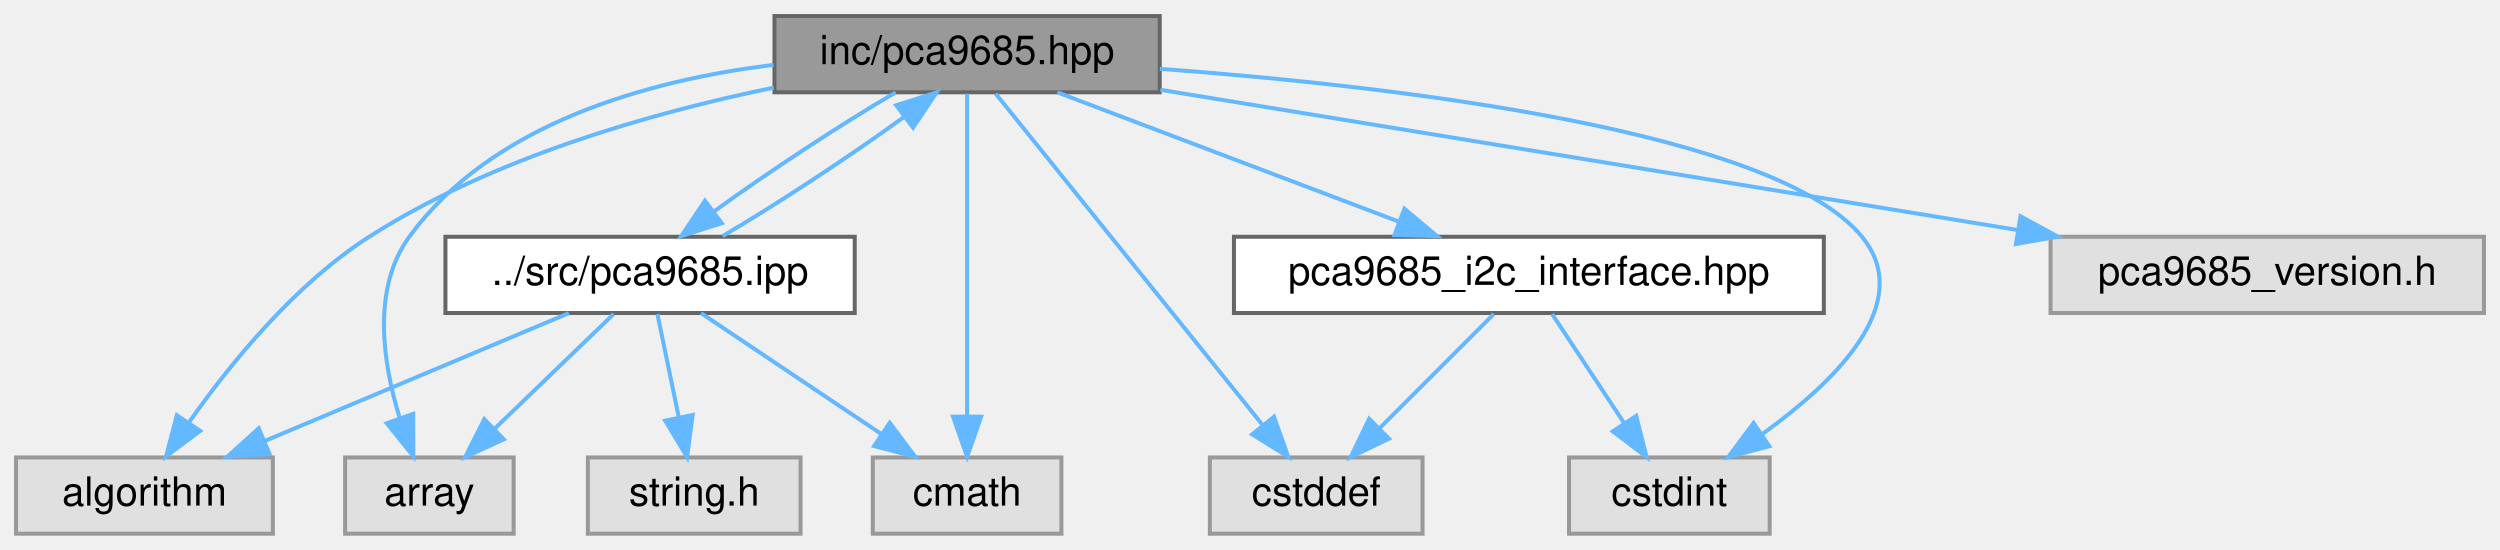
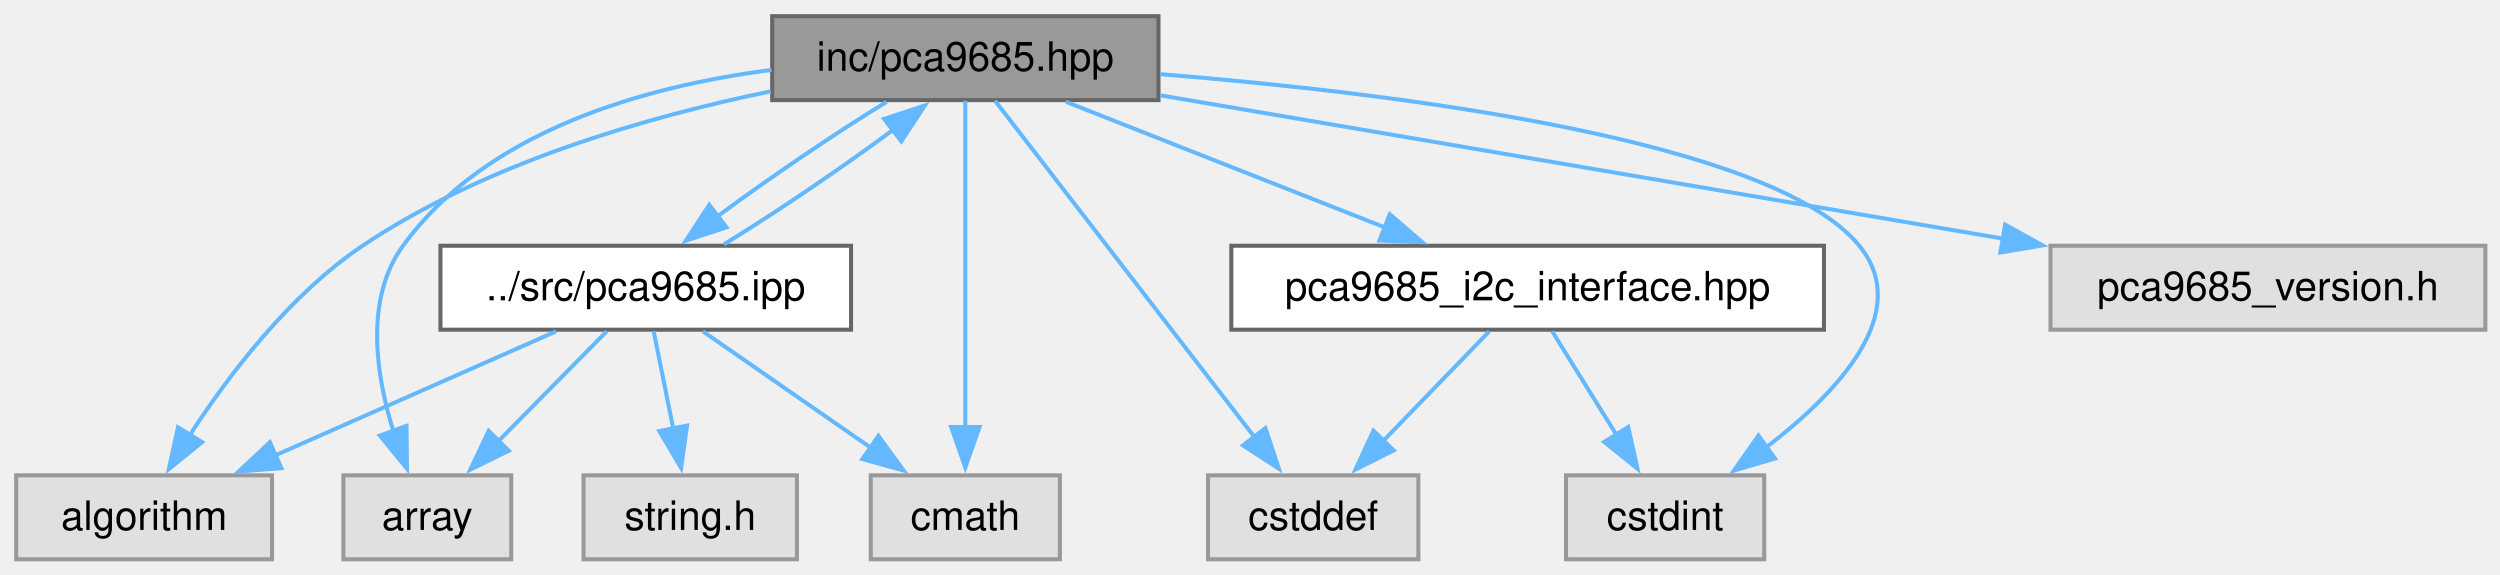
- <svg xmlns="http://www.w3.org/2000/svg" xmlns:xlink="http://www.w3.org/1999/xlink" width="623pt" height="137pt" viewBox="0.00 0.00 623.00 137.00">
-   <g id="graph0" class="graph" transform="scale(1 1) rotate(0) translate(4 133)">
+ <svg xmlns="http://www.w3.org/2000/svg" xmlns:xlink="http://www.w3.org/1999/xlink" width="618pt" height="142pt" viewBox="0.00 0.00 618.00 142.00">
+   <g id="graph0" class="graph" transform="scale(1 1) rotate(0) translate(4 138.25)">
    <g id="Node000001" class="node">
      <g id="a_Node000001">
        <a xlink:title="Hardware-agnostic driver for the PCA9685 16-channel 12-bit PWM.">
-           <polygon fill="#999999" stroke="#666666" points="285,-129 189,-129 189,-110 285,-110 285,-129" />
-           <text text-anchor="middle" x="237" y="-117" font-family="Helvetica,sans-Serif" font-size="10.00">inc/pca9685.hpp</text>
+           <polygon fill="#999999" stroke="#666666" points="282.38,-134.25 186.88,-134.25 186.88,-113.5 282.38,-113.5 282.38,-134.25" />
+           <text xml:space="preserve" text-anchor="middle" x="234.62" y="-120.75" font-family="Helvetica,sans-Serif" font-size="10.00">inc/pca9685.hpp</text>
        </a>
      </g>
    </g>
    <g id="Node000002" class="node">
      <g id="a_Node000002">
        <a xlink:title=" ">
-           <polygon fill="#e0e0e0" stroke="#999999" points="64,-19 0,-19 0,0 64,0 64,-19" />
-           <text text-anchor="middle" x="32" y="-7" font-family="Helvetica,sans-Serif" font-size="10.00">algorithm</text>
+           <polygon fill="#e0e0e0" stroke="#999999" points="63.25,-20.75 0,-20.75 0,0 63.25,0 63.25,-20.75" />
+           <text xml:space="preserve" text-anchor="middle" x="31.62" y="-7.25" font-family="Helvetica,sans-Serif" font-size="10.00">algorithm</text>
        </a>
      </g>
    </g>
    <g id="edge1_Node000001_Node000002" class="edge">
      <g id="a_edge1_Node000001_Node000002">
        <a xlink:title=" ">
-           <path fill="none" stroke="#63b8ff" d="M188.84,-111.17C158.16,-104.86 118.59,-93.57 88,-74 69.31,-62.04 53.19,-42.11 43.11,-27.77" />
-           <polygon fill="#63b8ff" stroke="#63b8ff" points="45.88,-25.62 37.39,-19.28 40.08,-29.53 45.88,-25.62" />
+           <path fill="none" stroke="#63b8ff" d="M186.55,-115.68C155.72,-109.34 115.94,-97.83 85.62,-77.5 67.6,-65.41 52.52,-45.51 42.92,-30.7" />
+           <polygon fill="#63b8ff" stroke="#63b8ff" points="45.96,-28.95 37.73,-22.28 40,-32.63 45.96,-28.95" />
        </a>
      </g>
    </g>
    <g id="Node000003" class="node">
      <g id="a_Node000003">
        <a xlink:title=" ">
-           <polygon fill="#e0e0e0" stroke="#999999" points="124,-19 82,-19 82,0 124,0 124,-19" />
-           <text text-anchor="middle" x="103" y="-7" font-family="Helvetica,sans-Serif" font-size="10.00">array</text>
+           <polygon fill="#e0e0e0" stroke="#999999" points="122.38,-20.75 80.88,-20.75 80.88,0 122.38,0 122.38,-20.75" />
+           <text xml:space="preserve" text-anchor="middle" x="101.62" y="-7.25" font-family="Helvetica,sans-Serif" font-size="10.00">array</text>
        </a>
      </g>
    </g>
    <g id="edge2_Node000001_Node000003" class="edge">
      <g id="a_edge2_Node000001_Node000003">
        <a xlink:title=" ">
-           <path fill="none" stroke="#63b8ff" d="M188.77,-116.85C157.4,-112.97 118.61,-102.24 98,-74 88.64,-61.17 91.35,-42.75 95.54,-29.05" />
-           <polygon fill="#63b8ff" stroke="#63b8ff" points="98.97,-29.87 99.01,-19.28 92.37,-27.53 98.97,-29.87" />
+           <path fill="none" stroke="#63b8ff" d="M186.71,-120.96C155.26,-116.9 116.27,-105.96 95.62,-77.5 86.11,-64.38 88.86,-45.72 93.27,-31.57" />
+           <polygon fill="#63b8ff" stroke="#63b8ff" points="96.48,-32.97 96.61,-22.38 89.9,-30.58 96.48,-32.97" />
        </a>
      </g>
    </g>
    <g id="Node000004" class="node">
      <g id="a_Node000004">
        <a xlink:title=" ">
-           <polygon fill="#e0e0e0" stroke="#999999" points="260.5,-19 213.5,-19 213.5,0 260.5,0 260.5,-19" />
-           <text text-anchor="middle" x="237" y="-7" font-family="Helvetica,sans-Serif" font-size="10.00">cmath</text>
+           <polygon fill="#e0e0e0" stroke="#999999" points="258,-20.75 211.25,-20.75 211.25,0 258,0 258,-20.75" />
+           <text xml:space="preserve" text-anchor="middle" x="234.62" y="-7.25" font-family="Helvetica,sans-Serif" font-size="10.00">cmath</text>
        </a>
      </g>
    </g>
    <g id="edge3_Node000001_Node000004" class="edge">
      <g id="a_edge3_Node000001_Node000004">
        <a xlink:title=" ">
-           <path fill="none" stroke="#63b8ff" d="M237,-109.66C237,-92.17 237,-52.8 237,-29.27" />
-           <polygon fill="#63b8ff" stroke="#63b8ff" points="240.5,-29.16 237,-19.16 233.5,-29.16 240.5,-29.16" />
+           <path fill="none" stroke="#63b8ff" d="M234.62,-113.37C234.62,-95.6 234.62,-56.97 234.62,-32.68" />
+           <polygon fill="#63b8ff" stroke="#63b8ff" points="238.13,-32.69 234.63,-22.69 231.13,-32.69 238.13,-32.69" />
        </a>
      </g>
    </g>
    <g id="Node000005" class="node">
      <g id="a_Node000005">
        <a xlink:title=" ">
-           <polygon fill="#e0e0e0" stroke="#999999" points="350.5,-19 297.5,-19 297.5,0 350.5,0 350.5,-19" />
-           <text text-anchor="middle" x="324" y="-7" font-family="Helvetica,sans-Serif" font-size="10.00">cstddef</text>
+           <polygon fill="#e0e0e0" stroke="#999999" points="346.62,-20.75 294.62,-20.75 294.62,0 346.62,0 346.62,-20.75" />
+           <text xml:space="preserve" text-anchor="middle" x="320.62" y="-7.25" font-family="Helvetica,sans-Serif" font-size="10.00">cstddef</text>
        </a>
      </g>
    </g>
    <g id="edge4_Node000001_Node000005" class="edge">
      <g id="a_edge4_Node000001_Node000005">
        <a xlink:title=" ">
-           <path fill="none" stroke="#63b8ff" d="M244.12,-109.66C258.66,-91.61 291.96,-50.28 310.65,-27.08" />
-           <polygon fill="#63b8ff" stroke="#63b8ff" points="313.48,-29.14 317.03,-19.16 308.03,-24.75 313.48,-29.14" />
+           <path fill="none" stroke="#63b8ff" d="M241.96,-113.37C256.17,-94.95 287.68,-54.09 306.22,-30.05" />
+           <polygon fill="#63b8ff" stroke="#63b8ff" points="308.81,-32.43 312.14,-22.37 303.26,-28.15 308.81,-32.43" />
        </a>
      </g>
    </g>
    <g id="Node000006" class="node">
      <g id="a_Node000006">
        <a xlink:title=" ">
-           <polygon fill="#e0e0e0" stroke="#999999" points="437,-19 387,-19 387,0 437,0 437,-19" />
-           <text text-anchor="middle" x="412" y="-7" font-family="Helvetica,sans-Serif" font-size="10.00">cstdint</text>
+           <polygon fill="#e0e0e0" stroke="#999999" points="432.12,-20.75 383.12,-20.75 383.12,0 432.12,0 432.12,-20.75" />
+           <text xml:space="preserve" text-anchor="middle" x="407.62" y="-7.25" font-family="Helvetica,sans-Serif" font-size="10.00">cstdint</text>
        </a>
      </g>
    </g>
    <g id="edge5_Node000001_Node000006" class="edge">
      <g id="a_edge5_Node000001_Node000006">
        <a xlink:title=" ">
-           <path fill="none" stroke="#63b8ff" d="M285.04,-115.85C343.85,-111.48 438.31,-100.44 460,-74 473.48,-57.56 453.43,-37.95 435.28,-24.92" />
-           <polygon fill="#63b8ff" stroke="#63b8ff" points="436.92,-21.8 426.67,-19.09 432.99,-27.59 436.92,-21.8" />
+           <path fill="none" stroke="#63b8ff" d="M282.75,-119.92C341.08,-115.21 434.24,-103.72 455.62,-77.5 469.06,-61.02 450.31,-41.18 432.46,-27.55" />
+           <polygon fill="#63b8ff" stroke="#63b8ff" points="434.78,-24.91 424.61,-21.92 430.7,-30.59 434.78,-24.91" />
        </a>
      </g>
    </g>
    <g id="Node000007" class="node">
      <g id="a_Node000007">
        <a xlink:href="pca9685__i2c__interface_8hpp.html" target="_top" xlink:title="CRTP-based I2C interface for PCA9685 driver.">
-           <polygon fill="white" stroke="#666666" points="450.5,-74 303.5,-74 303.5,-55 450.5,-55 450.5,-74" />
-           <text text-anchor="middle" x="377" y="-62" font-family="Helvetica,sans-Serif" font-size="10.00">pca9685_i2c_interface.hpp</text>
+           <polygon fill="white" stroke="#666666" points="446.88,-77.5 300.38,-77.5 300.38,-56.75 446.88,-56.75 446.88,-77.5" />
+           <text xml:space="preserve" text-anchor="middle" x="373.62" y="-64" font-family="Helvetica,sans-Serif" font-size="10.00">pca9685_i2c_interface.hpp</text>
        </a>
      </g>
    </g>
    <g id="edge6_Node000001_Node000007" class="edge">
      <g id="a_edge6_Node000001_Node000007">
        <a xlink:title=" ">
-           <path fill="none" stroke="#63b8ff" d="M259.49,-109.98C282.52,-101.27 318.54,-87.63 344.63,-77.75" />
-           <polygon fill="#63b8ff" stroke="#63b8ff" points="345.98,-80.98 354.1,-74.17 343.51,-74.44 345.98,-80.98" />
+           <path fill="none" stroke="#63b8ff" d="M259.48,-113.09C281.51,-104.41 313.94,-91.63 338.61,-81.92" />
+           <polygon fill="#63b8ff" stroke="#63b8ff" points="339.56,-85.3 347.58,-78.38 336.99,-78.79 339.56,-85.3" />
        </a>
      </g>
    </g>
    <g id="Node000008" class="node">
      <g id="a_Node000008">
        <a xlink:title=" ">
-           <polygon fill="#e0e0e0" stroke="#999999" points="615,-74 507,-74 507,-55 615,-55 615,-74" />
-           <text text-anchor="middle" x="561" y="-62" font-family="Helvetica,sans-Serif" font-size="10.00">pca9685_version.h</text>
+           <polygon fill="#e0e0e0" stroke="#999999" points="610.38,-77.5 502.88,-77.5 502.88,-56.75 610.38,-56.75 610.38,-77.5" />
+           <text xml:space="preserve" text-anchor="middle" x="556.62" y="-64" font-family="Helvetica,sans-Serif" font-size="10.00">pca9685_version.h</text>
        </a>
      </g>
    </g>
    <g id="edge9_Node000001_Node000008" class="edge">
      <g id="a_edge9_Node000001_Node000008">
        <a xlink:title=" ">
-           <path fill="none" stroke="#63b8ff" d="M285.16,-110.62C341.93,-101.34 436.43,-85.88 498.72,-75.69" />
-           <polygon fill="#63b8ff" stroke="#63b8ff" points="499.51,-79.1 508.82,-74.04 498.38,-72.2 499.51,-79.1" />
+           <path fill="none" stroke="#63b8ff" d="M282.83,-114.68C338.24,-105.26 429.48,-89.74 491.26,-79.24" />
+           <polygon fill="#63b8ff" stroke="#63b8ff" points="491.67,-82.72 500.94,-77.59 490.49,-75.82 491.67,-82.72" />
        </a>
      </g>
    </g>
    <g id="Node000009" class="node">
      <g id="a_Node000009">
        <a xlink:href="pca9685_8ipp.html" target="_top" xlink:title="Hardware-agnostic implementation for the PCA9685 16-channel 12-bit PWM controller (I2C)">
-           <polygon fill="white" stroke="#666666" points="209,-74 107,-74 107,-55 209,-55 209,-74" />
-           <text text-anchor="middle" x="158" y="-62" font-family="Helvetica,sans-Serif" font-size="10.00">../src/pca9685.ipp</text>
+           <polygon fill="white" stroke="#666666" points="206.38,-77.5 104.88,-77.5 104.88,-56.75 206.38,-56.75 206.38,-77.5" />
+           <text xml:space="preserve" text-anchor="middle" x="155.62" y="-64" font-family="Helvetica,sans-Serif" font-size="10.00">../src/pca9685.ipp</text>
        </a>
      </g>
    </g>
    <g id="edge10_Node000001_Node000009" class="edge">
      <g id="a_edge10_Node000001_Node000009">
        <a xlink:title=" ">
-           <path fill="none" stroke="#63b8ff" d="M219.19,-109.98C205.52,-102 187.12,-89.88 173.94,-80.31" />
-           <polygon fill="#63b8ff" stroke="#63b8ff" points="175.87,-77.38 165.77,-74.17 171.67,-82.98 175.87,-77.38" />
+           <path fill="none" stroke="#63b8ff" d="M215.19,-113.09C202.33,-105.22 185.82,-94 173.33,-84.74" />
+           <polygon fill="#63b8ff" stroke="#63b8ff" points="175.59,-82.06 165.53,-78.75 171.33,-87.61 175.59,-82.06" />
        </a>
      </g>
    </g>
    <g id="edge7_Node000007_Node000005" class="edge">
      <g id="a_edge7_Node000007_Node000005">
        <a xlink:title=" ">
-           <path fill="none" stroke="#63b8ff" d="M368.25,-54.75C360.53,-47.03 349.1,-35.6 339.78,-26.28" />
-           <polygon fill="#63b8ff" stroke="#63b8ff" points="342.14,-23.69 332.59,-19.09 337.19,-28.64 342.14,-23.69" />
+           <path fill="none" stroke="#63b8ff" d="M364.15,-56.34C356.84,-48.78 346.53,-38.14 337.78,-29.1" />
+           <polygon fill="#63b8ff" stroke="#63b8ff" points="340.54,-26.92 331.07,-22.17 335.51,-31.79 340.54,-26.92" />
        </a>
      </g>
    </g>
    <g id="edge8_Node000007_Node000006" class="edge">
      <g id="a_edge8_Node000007_Node000006">
        <a xlink:title=" ">
-           <path fill="none" stroke="#63b8ff" d="M382.78,-54.75C387.62,-47.42 394.68,-36.73 400.64,-27.7" />
-           <polygon fill="#63b8ff" stroke="#63b8ff" points="403.74,-29.36 406.33,-19.09 397.9,-25.5 403.74,-29.36" />
+           <path fill="none" stroke="#63b8ff" d="M379.7,-56.34C384.1,-49.25 390.2,-39.44 395.57,-30.79" />
+           <polygon fill="#63b8ff" stroke="#63b8ff" points="398.5,-32.71 400.8,-22.36 392.55,-29.01 398.5,-32.71" />
        </a>
      </g>
    </g>
    <g id="edge15_Node000009_Node000001" class="edge">
      <g id="a_edge15_Node000009_Node000001">
        <a xlink:title=" ">
-           <path fill="none" stroke="#63b8ff" d="M176.07,-74.17C189.8,-82.21 208.2,-94.34 221.31,-103.88" />
-           <polygon fill="#63b8ff" stroke="#63b8ff" points="219.33,-106.77 229.42,-109.98 223.54,-101.17 219.33,-106.77" />
+           <path fill="none" stroke="#63b8ff" d="M174.93,-77.83C187.76,-85.67 204.27,-96.88 216.78,-106.16" />
+           <polygon fill="#63b8ff" stroke="#63b8ff" points="214.55,-108.86 224.62,-112.17 218.81,-103.3 214.55,-108.86" />
        </a>
      </g>
    </g>
    <g id="edge11_Node000009_Node000002" class="edge">
      <g id="a_edge11_Node000009_Node000002">
        <a xlink:title=" ">
-           <path fill="none" stroke="#63b8ff" d="M137.76,-54.98C117.3,-46.38 85.47,-32.99 62.07,-23.15" />
-           <polygon fill="#63b8ff" stroke="#63b8ff" points="63.19,-19.82 52.61,-19.17 60.47,-26.27 63.19,-19.82" />
+           <path fill="none" stroke="#63b8ff" d="M133.46,-56.34C114.15,-47.81 85.9,-35.34 64.05,-25.69" />
+           <polygon fill="#63b8ff" stroke="#63b8ff" points="65.55,-22.53 54.99,-21.69 62.72,-28.93 65.55,-22.53" />
        </a>
      </g>
    </g>
    <g id="edge12_Node000009_Node000003" class="edge">
      <g id="a_edge12_Node000009_Node000003">
        <a xlink:title=" ">
-           <path fill="none" stroke="#63b8ff" d="M148.92,-54.75C140.91,-47.03 129.04,-35.6 119.38,-26.28" />
-           <polygon fill="#63b8ff" stroke="#63b8ff" points="121.54,-23.51 111.91,-19.09 116.69,-28.55 121.54,-23.51" />
+           <path fill="none" stroke="#63b8ff" d="M145.97,-56.34C138.52,-48.78 128.02,-38.14 119.1,-29.1" />
+           <polygon fill="#63b8ff" stroke="#63b8ff" points="121.77,-26.82 112.26,-22.16 116.79,-31.73 121.77,-26.82" />
        </a>
      </g>
    </g>
    <g id="edge13_Node000009_Node000004" class="edge">
      <g id="a_edge13_Node000009_Node000004">
        <a xlink:title=" ">
-           <path fill="none" stroke="#63b8ff" d="M170.69,-54.98C182.83,-46.84 201.36,-34.41 215.75,-24.76" />
-           <polygon fill="#63b8ff" stroke="#63b8ff" points="217.72,-27.65 224.08,-19.17 213.82,-21.84 217.72,-27.65" />
+           <path fill="none" stroke="#63b8ff" d="M169.75,-56.34C181.32,-48.32 197.93,-36.81 211.44,-27.44" />
+           <polygon fill="#63b8ff" stroke="#63b8ff" points="213.15,-30.51 219.38,-21.94 209.17,-24.76 213.15,-30.51" />
        </a>
      </g>
    </g>
    <g id="Node000010" class="node">
      <g id="a_Node000010">
        <a xlink:title=" ">
-           <polygon fill="#e0e0e0" stroke="#999999" points="195.5,-19 142.5,-19 142.5,0 195.5,0 195.5,-19" />
-           <text text-anchor="middle" x="169" y="-7" font-family="Helvetica,sans-Serif" font-size="10.00">string.h</text>
+           <polygon fill="#e0e0e0" stroke="#999999" points="193,-20.75 140.25,-20.75 140.25,0 193,0 193,-20.75" />
+           <text xml:space="preserve" text-anchor="middle" x="166.62" y="-7.25" font-family="Helvetica,sans-Serif" font-size="10.00">string.h</text>
        </a>
      </g>
    </g>
    <g id="edge14_Node000009_Node000010" class="edge">
      <g id="a_edge14_Node000009_Node000010">
        <a xlink:title=" ">
-           <path fill="none" stroke="#63b8ff" d="M159.82,-54.75C161.26,-47.8 163.32,-37.85 165.13,-29.13" />
-           <polygon fill="#63b8ff" stroke="#63b8ff" points="168.61,-29.59 167.22,-19.09 161.76,-28.17 168.61,-29.59" />
+           <path fill="none" stroke="#63b8ff" d="M157.59,-56.34C158.94,-49.64 160.77,-40.51 162.44,-32.23" />
+           <polygon fill="#63b8ff" stroke="#63b8ff" points="165.84,-33.06 164.38,-22.56 158.98,-31.68 165.84,-33.06" />
        </a>
      </g>
    </g>
  </g>
</svg>
